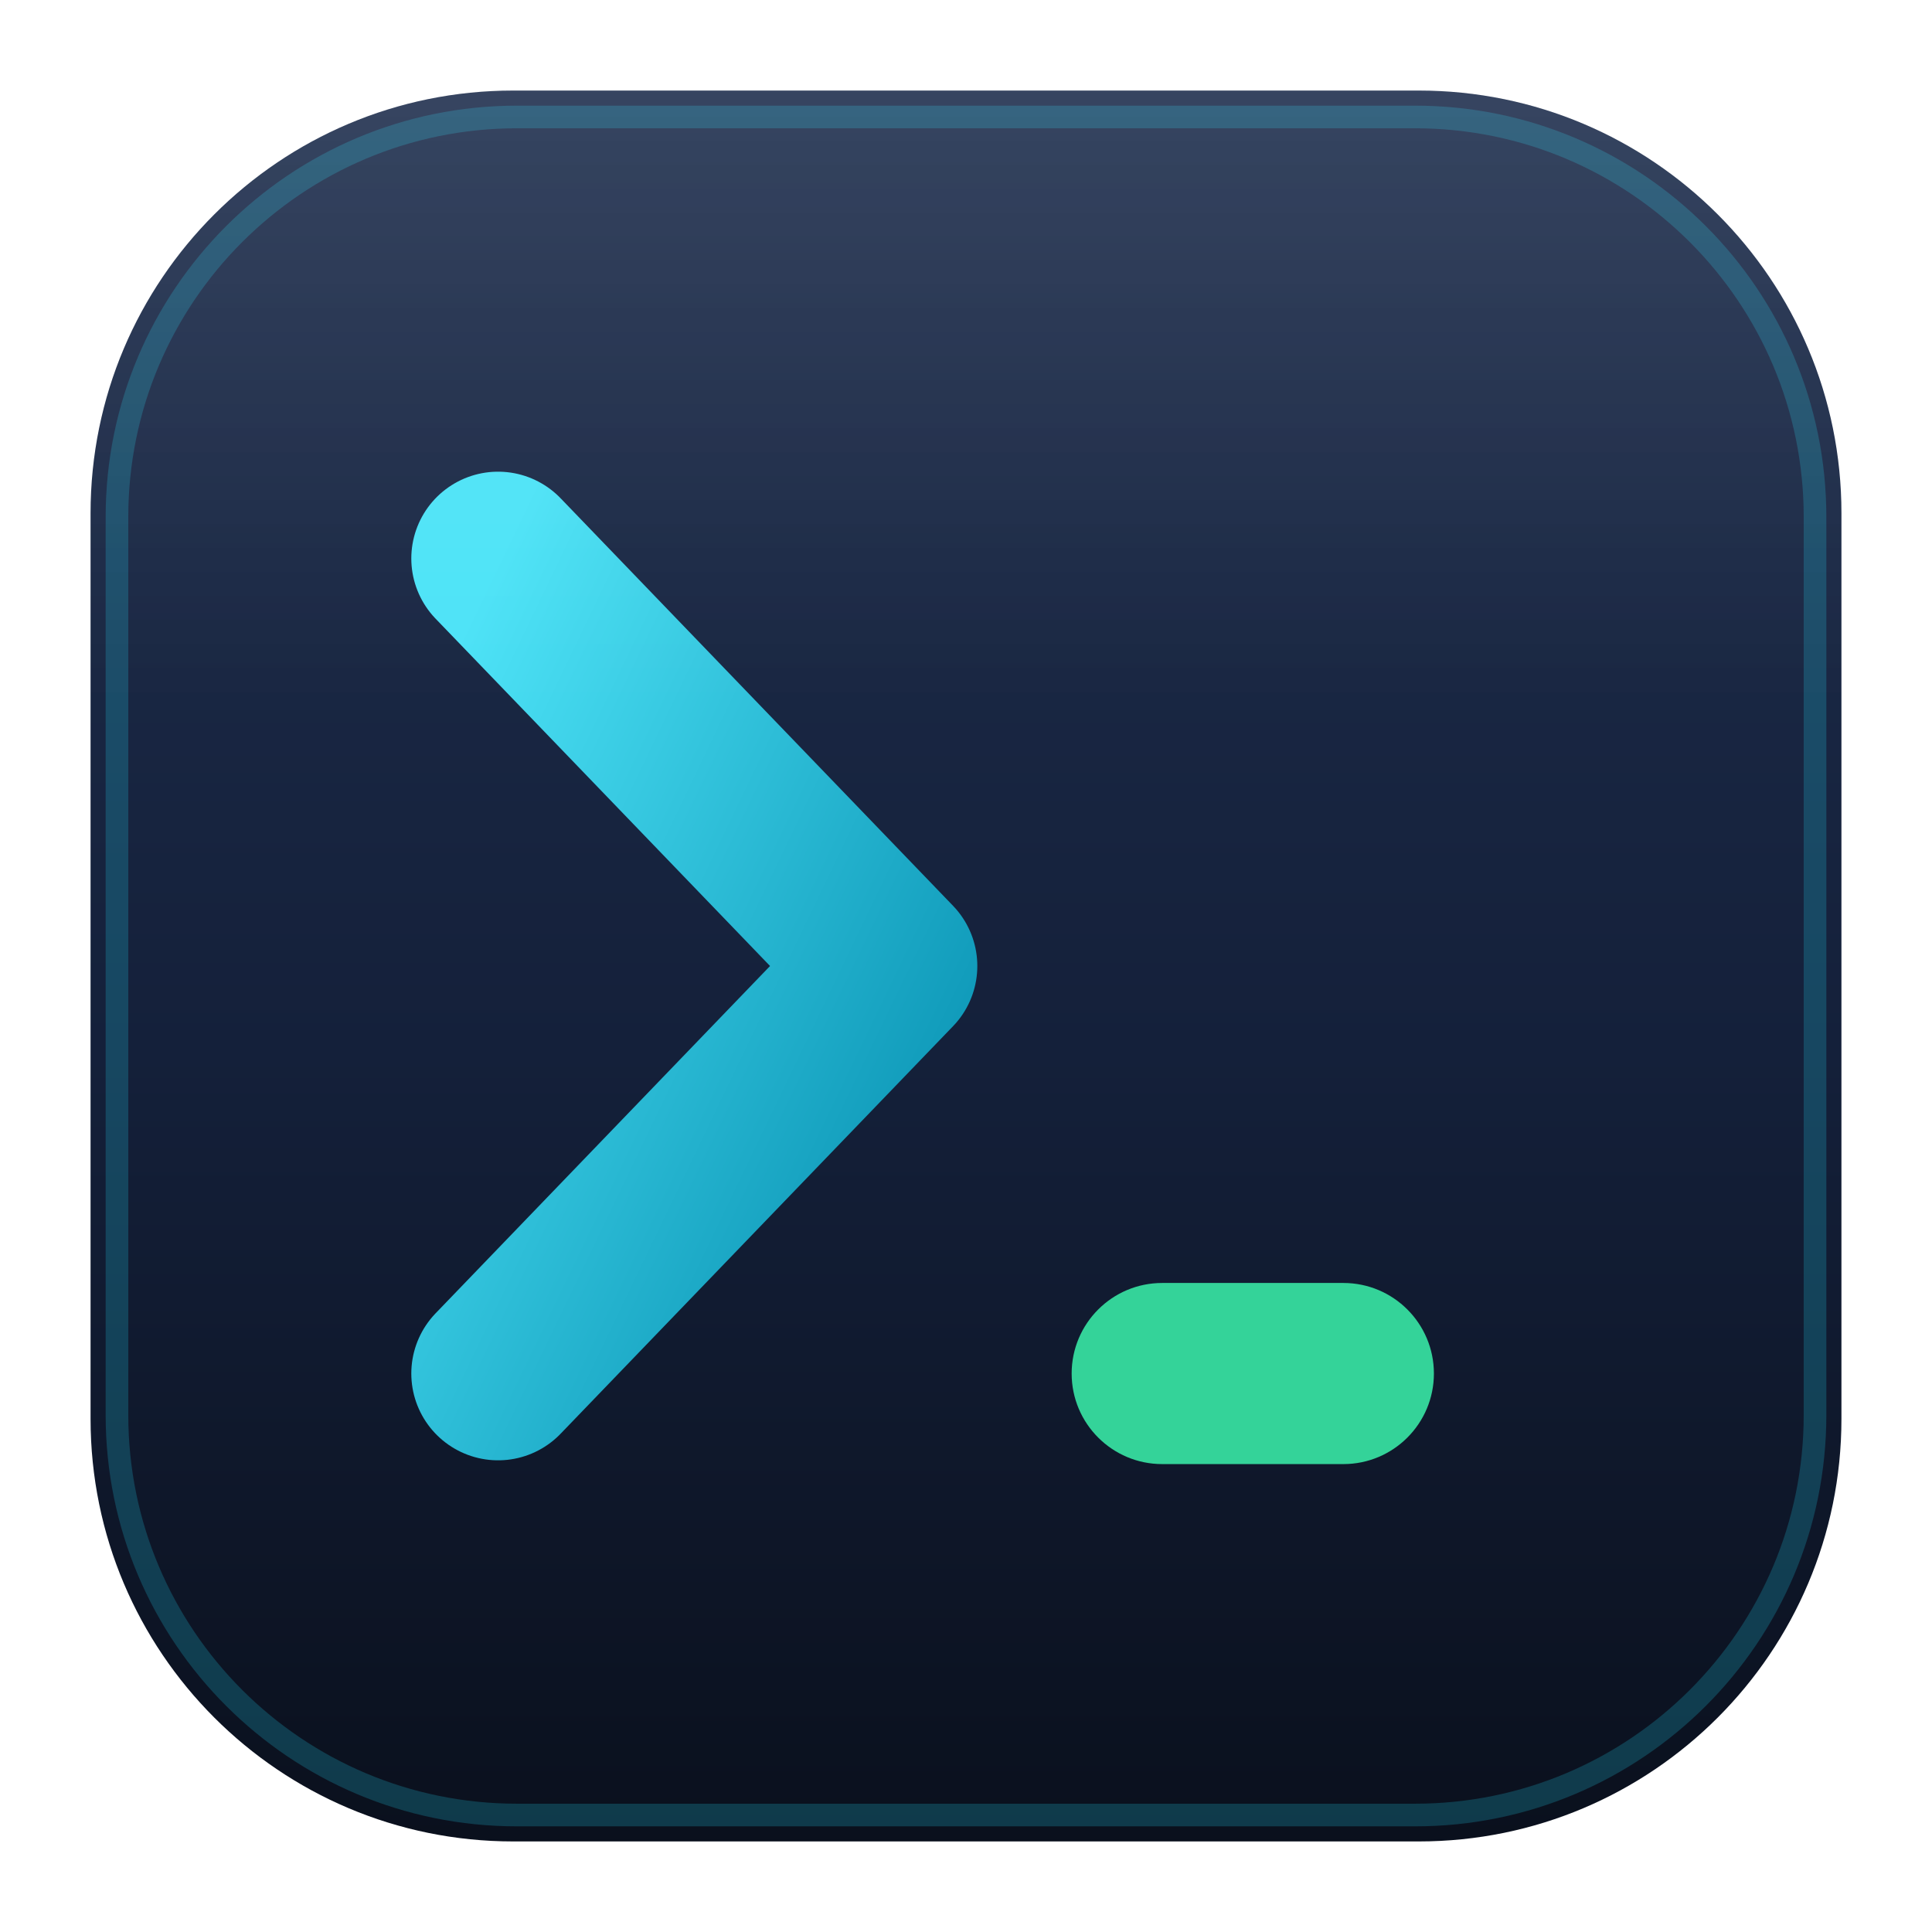
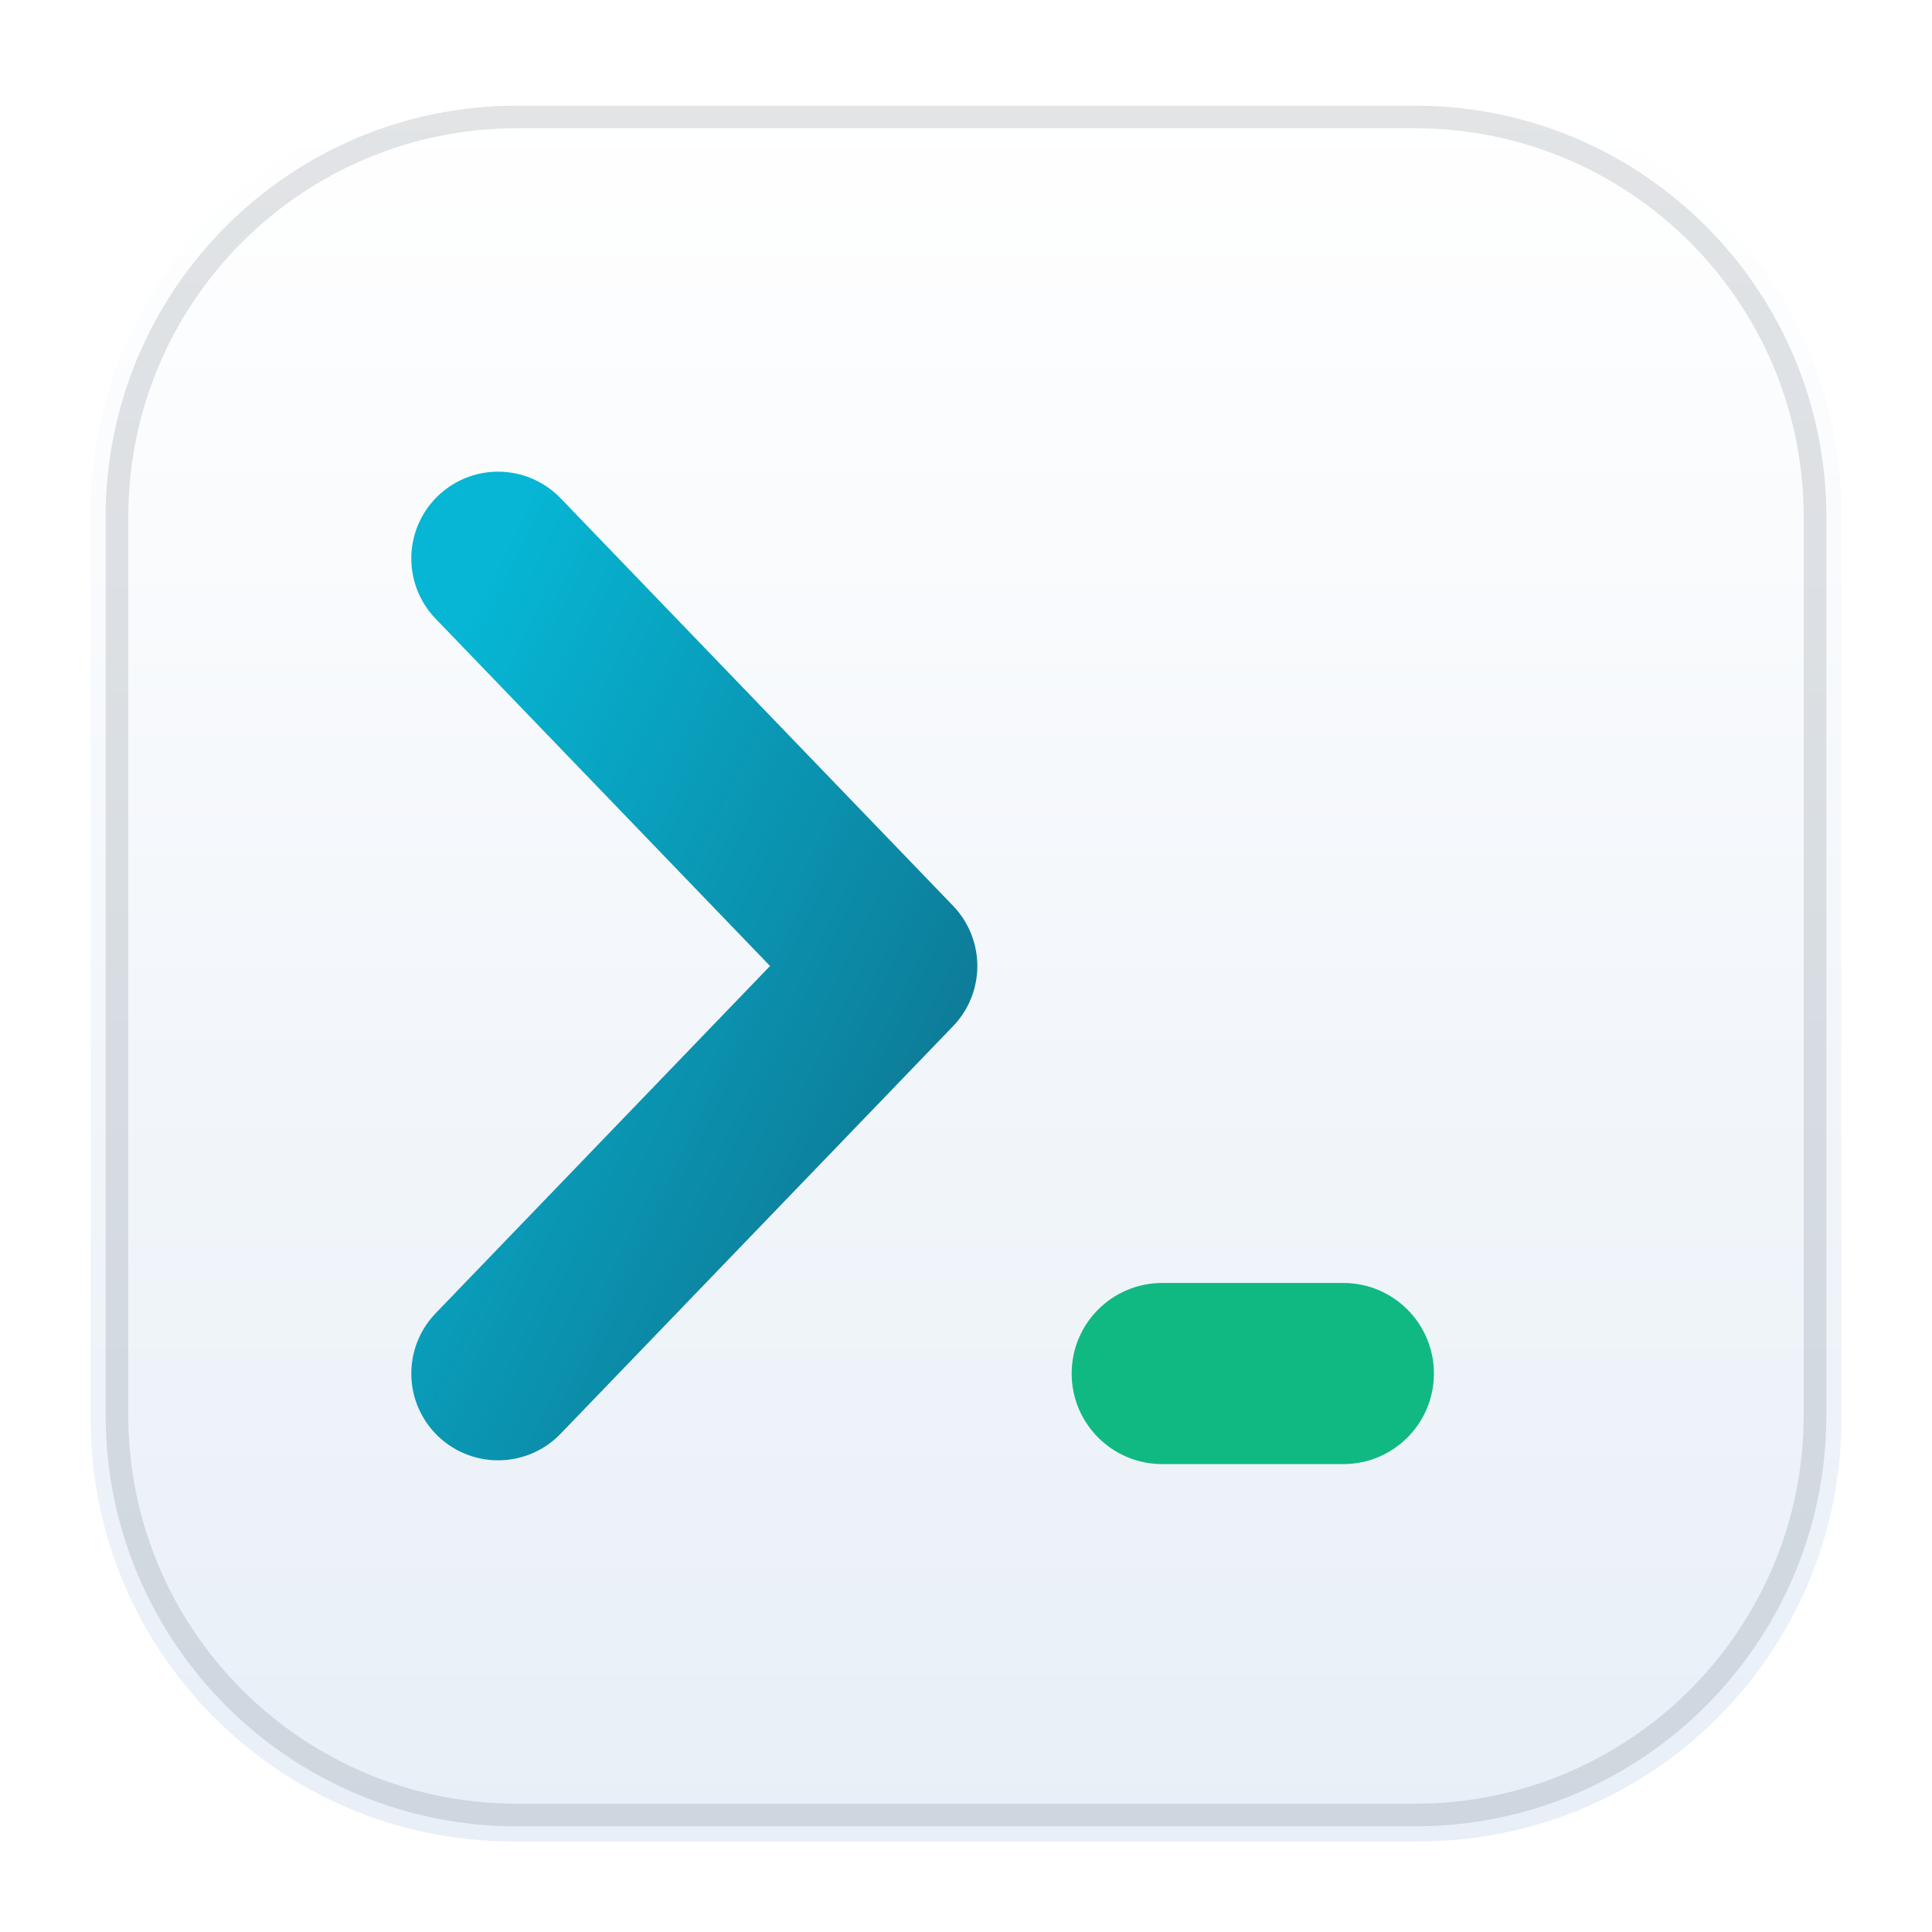
<svg xmlns="http://www.w3.org/2000/svg" viewBox="0 0 512 512" width="512" height="512">
  <defs>
    <linearGradient id="bg" x1="0" y1="0" x2="0" y2="1">
-       <stop offset="0" stop-color="#20304f" />
-       <stop offset="0.55" stop-color="#14203a" />
-       <stop offset="1" stop-color="#0a101d" />
+       <stop offset="0" stop-color="#ffffff" />
+       <stop offset="1" stop-color="#e8eff7" />
    </linearGradient>
    <linearGradient id="accent" x1="0" y1="0" x2="1" y2="1">
-       <stop offset="0" stop-color="#4de3f7" />
-       <stop offset="1" stop-color="#0891b2" />
-     </linearGradient>
-     <linearGradient id="sheen" x1="0" y1="0" x2="0" y2="1">
-       <stop offset="0" stop-color="#ffffff" stop-opacity="0.10" />
-       <stop offset="0.35" stop-color="#ffffff" stop-opacity="0" />
+       <stop offset="0" stop-color="#06b6d4" />
+       <stop offset="1" stop-color="#0e7490" />
    </linearGradient>
  </defs>
  <rect x="24" y="24" width="464" height="464" rx="112" fill="url(#bg)" />
-   <rect x="31" y="31" width="450" height="450" rx="106" fill="none" stroke="#22d3ee" stroke-opacity="0.22" stroke-width="6" />
+   <rect x="31" y="31" width="450" height="450" rx="106" fill="none" stroke="#0f1b2d" stroke-opacity="0.12" stroke-width="6" />
  <path d="M 132 148 L 236 256 L 132 364" fill="none" stroke="url(#accent)" stroke-width="46" stroke-linecap="round" stroke-linejoin="round" />
-   <rect x="284" y="340" width="96" height="48" rx="24" fill="#34d399" />
-   <rect x="24" y="24" width="464" height="464" rx="112" fill="url(#sheen)" />
+   <rect x="284" y="340" width="96" height="48" rx="24" fill="#10b981" />
</svg>
